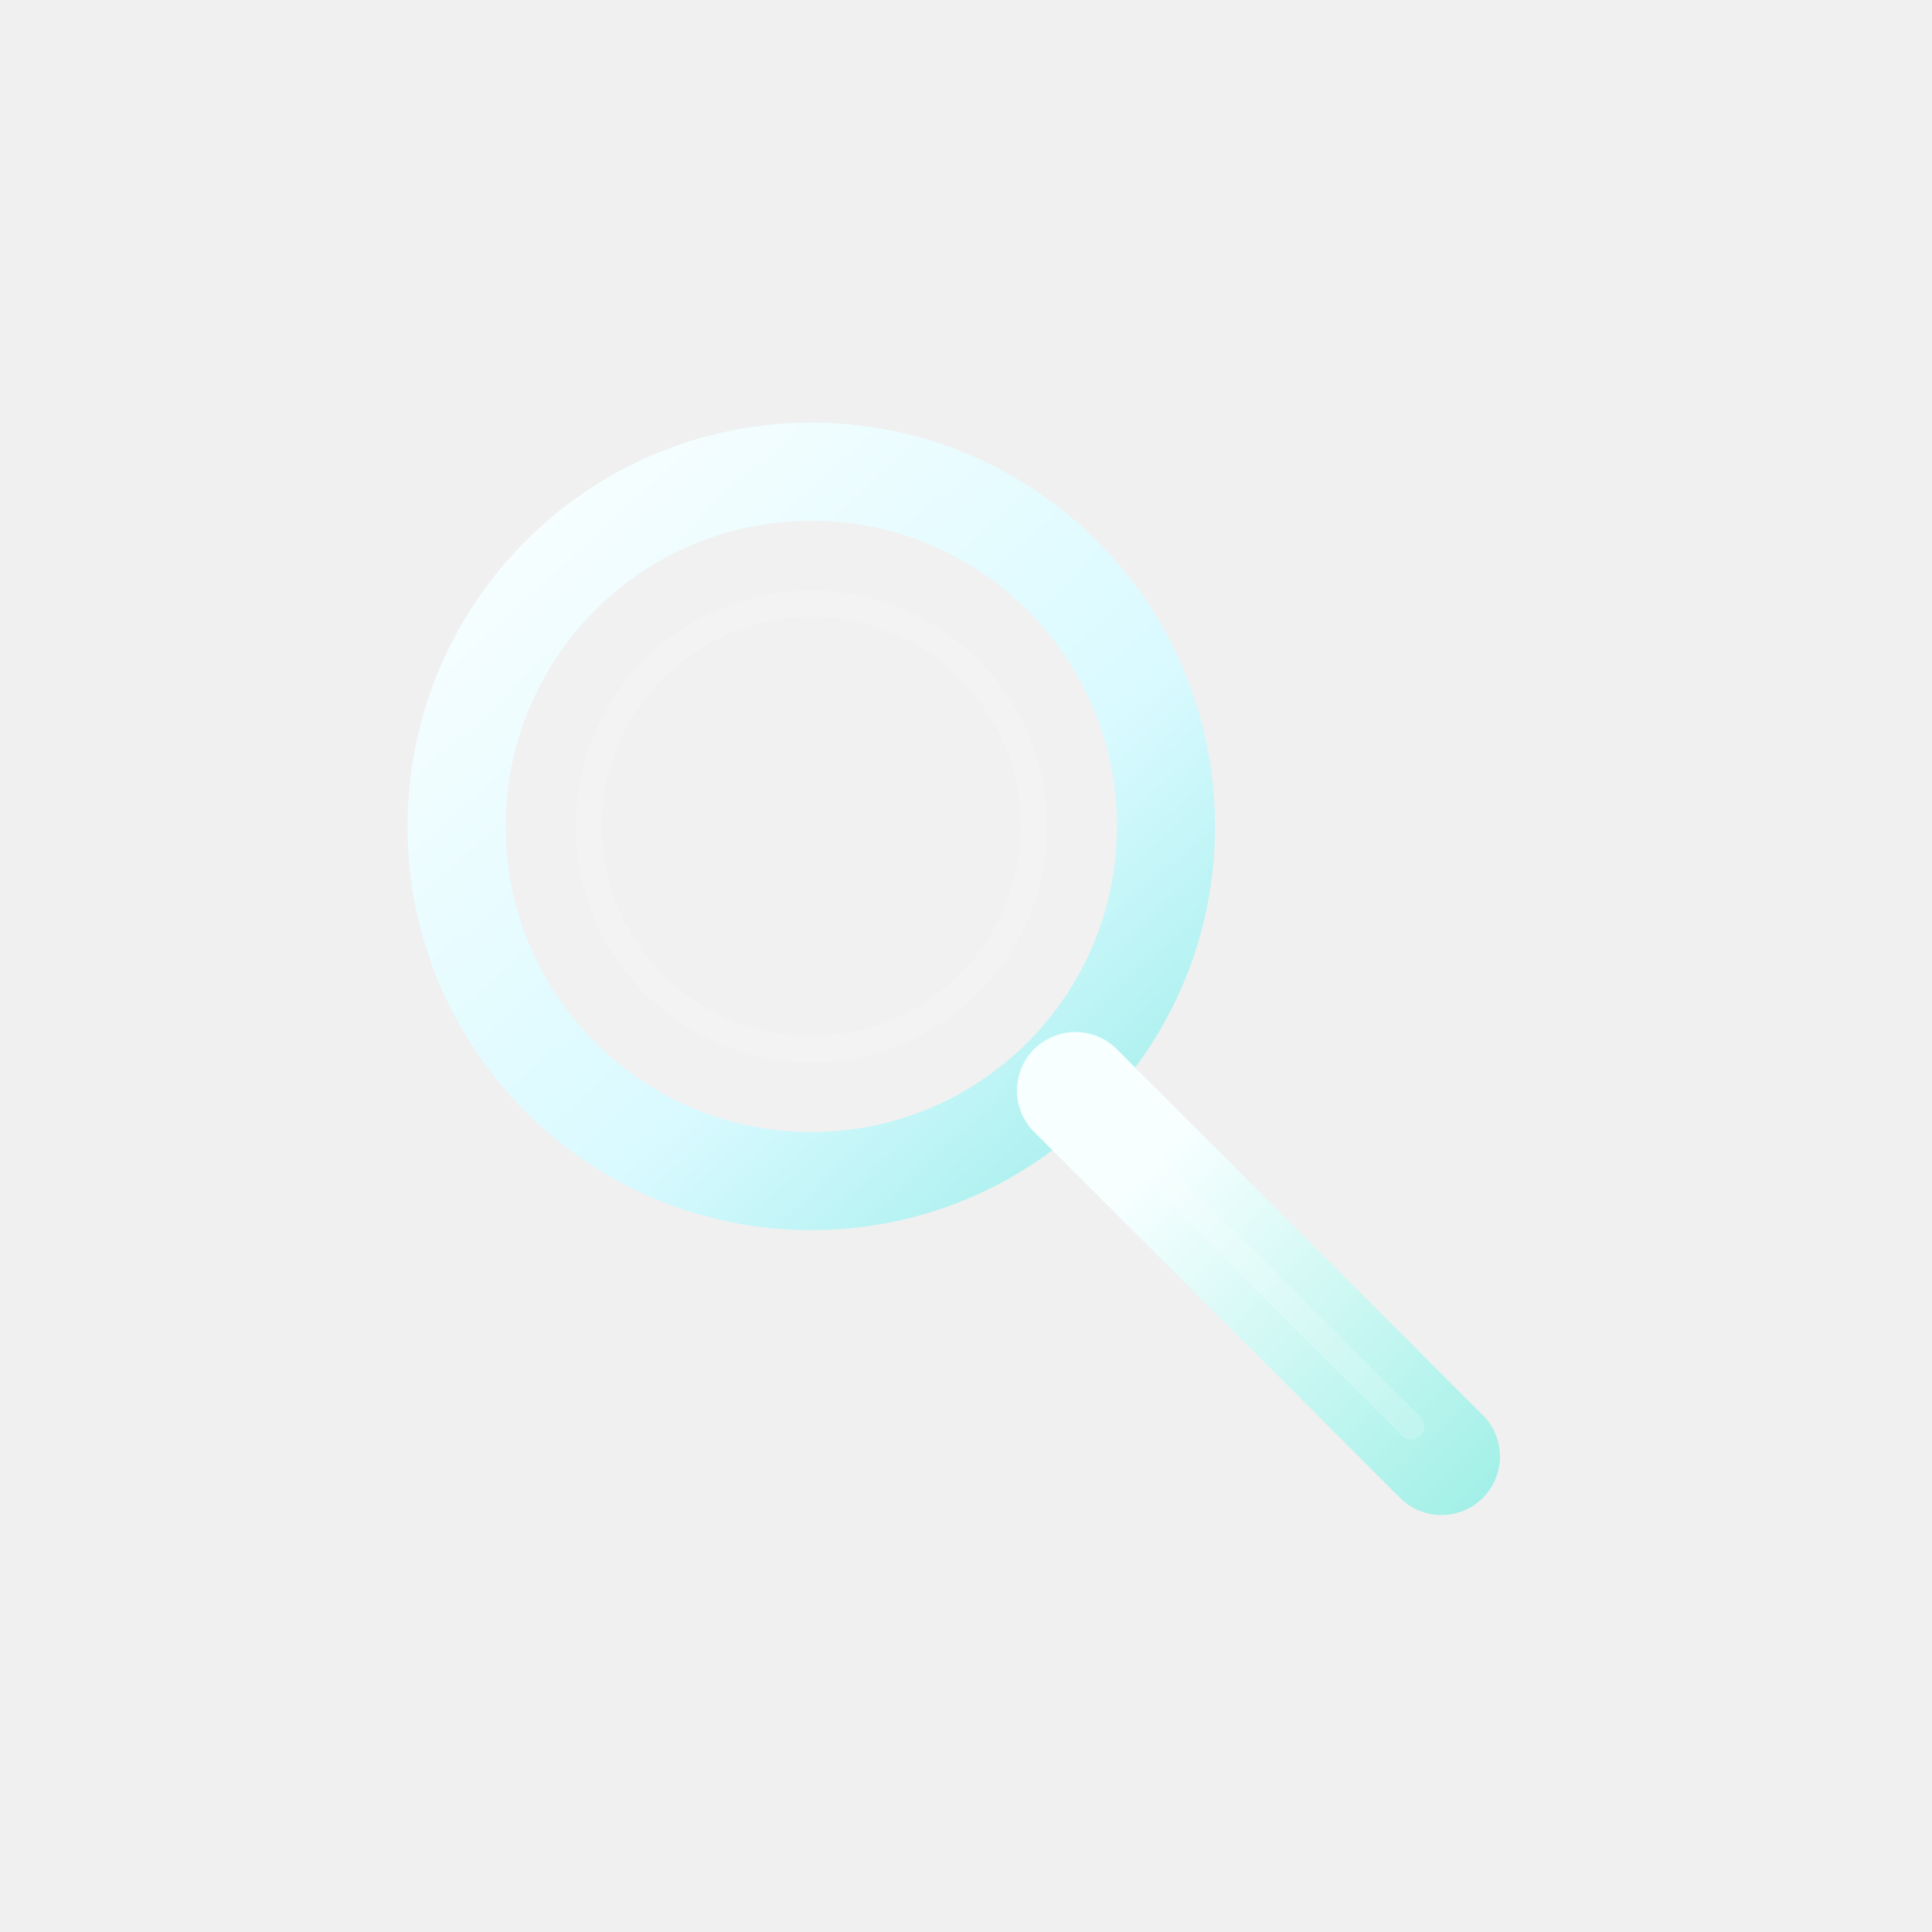
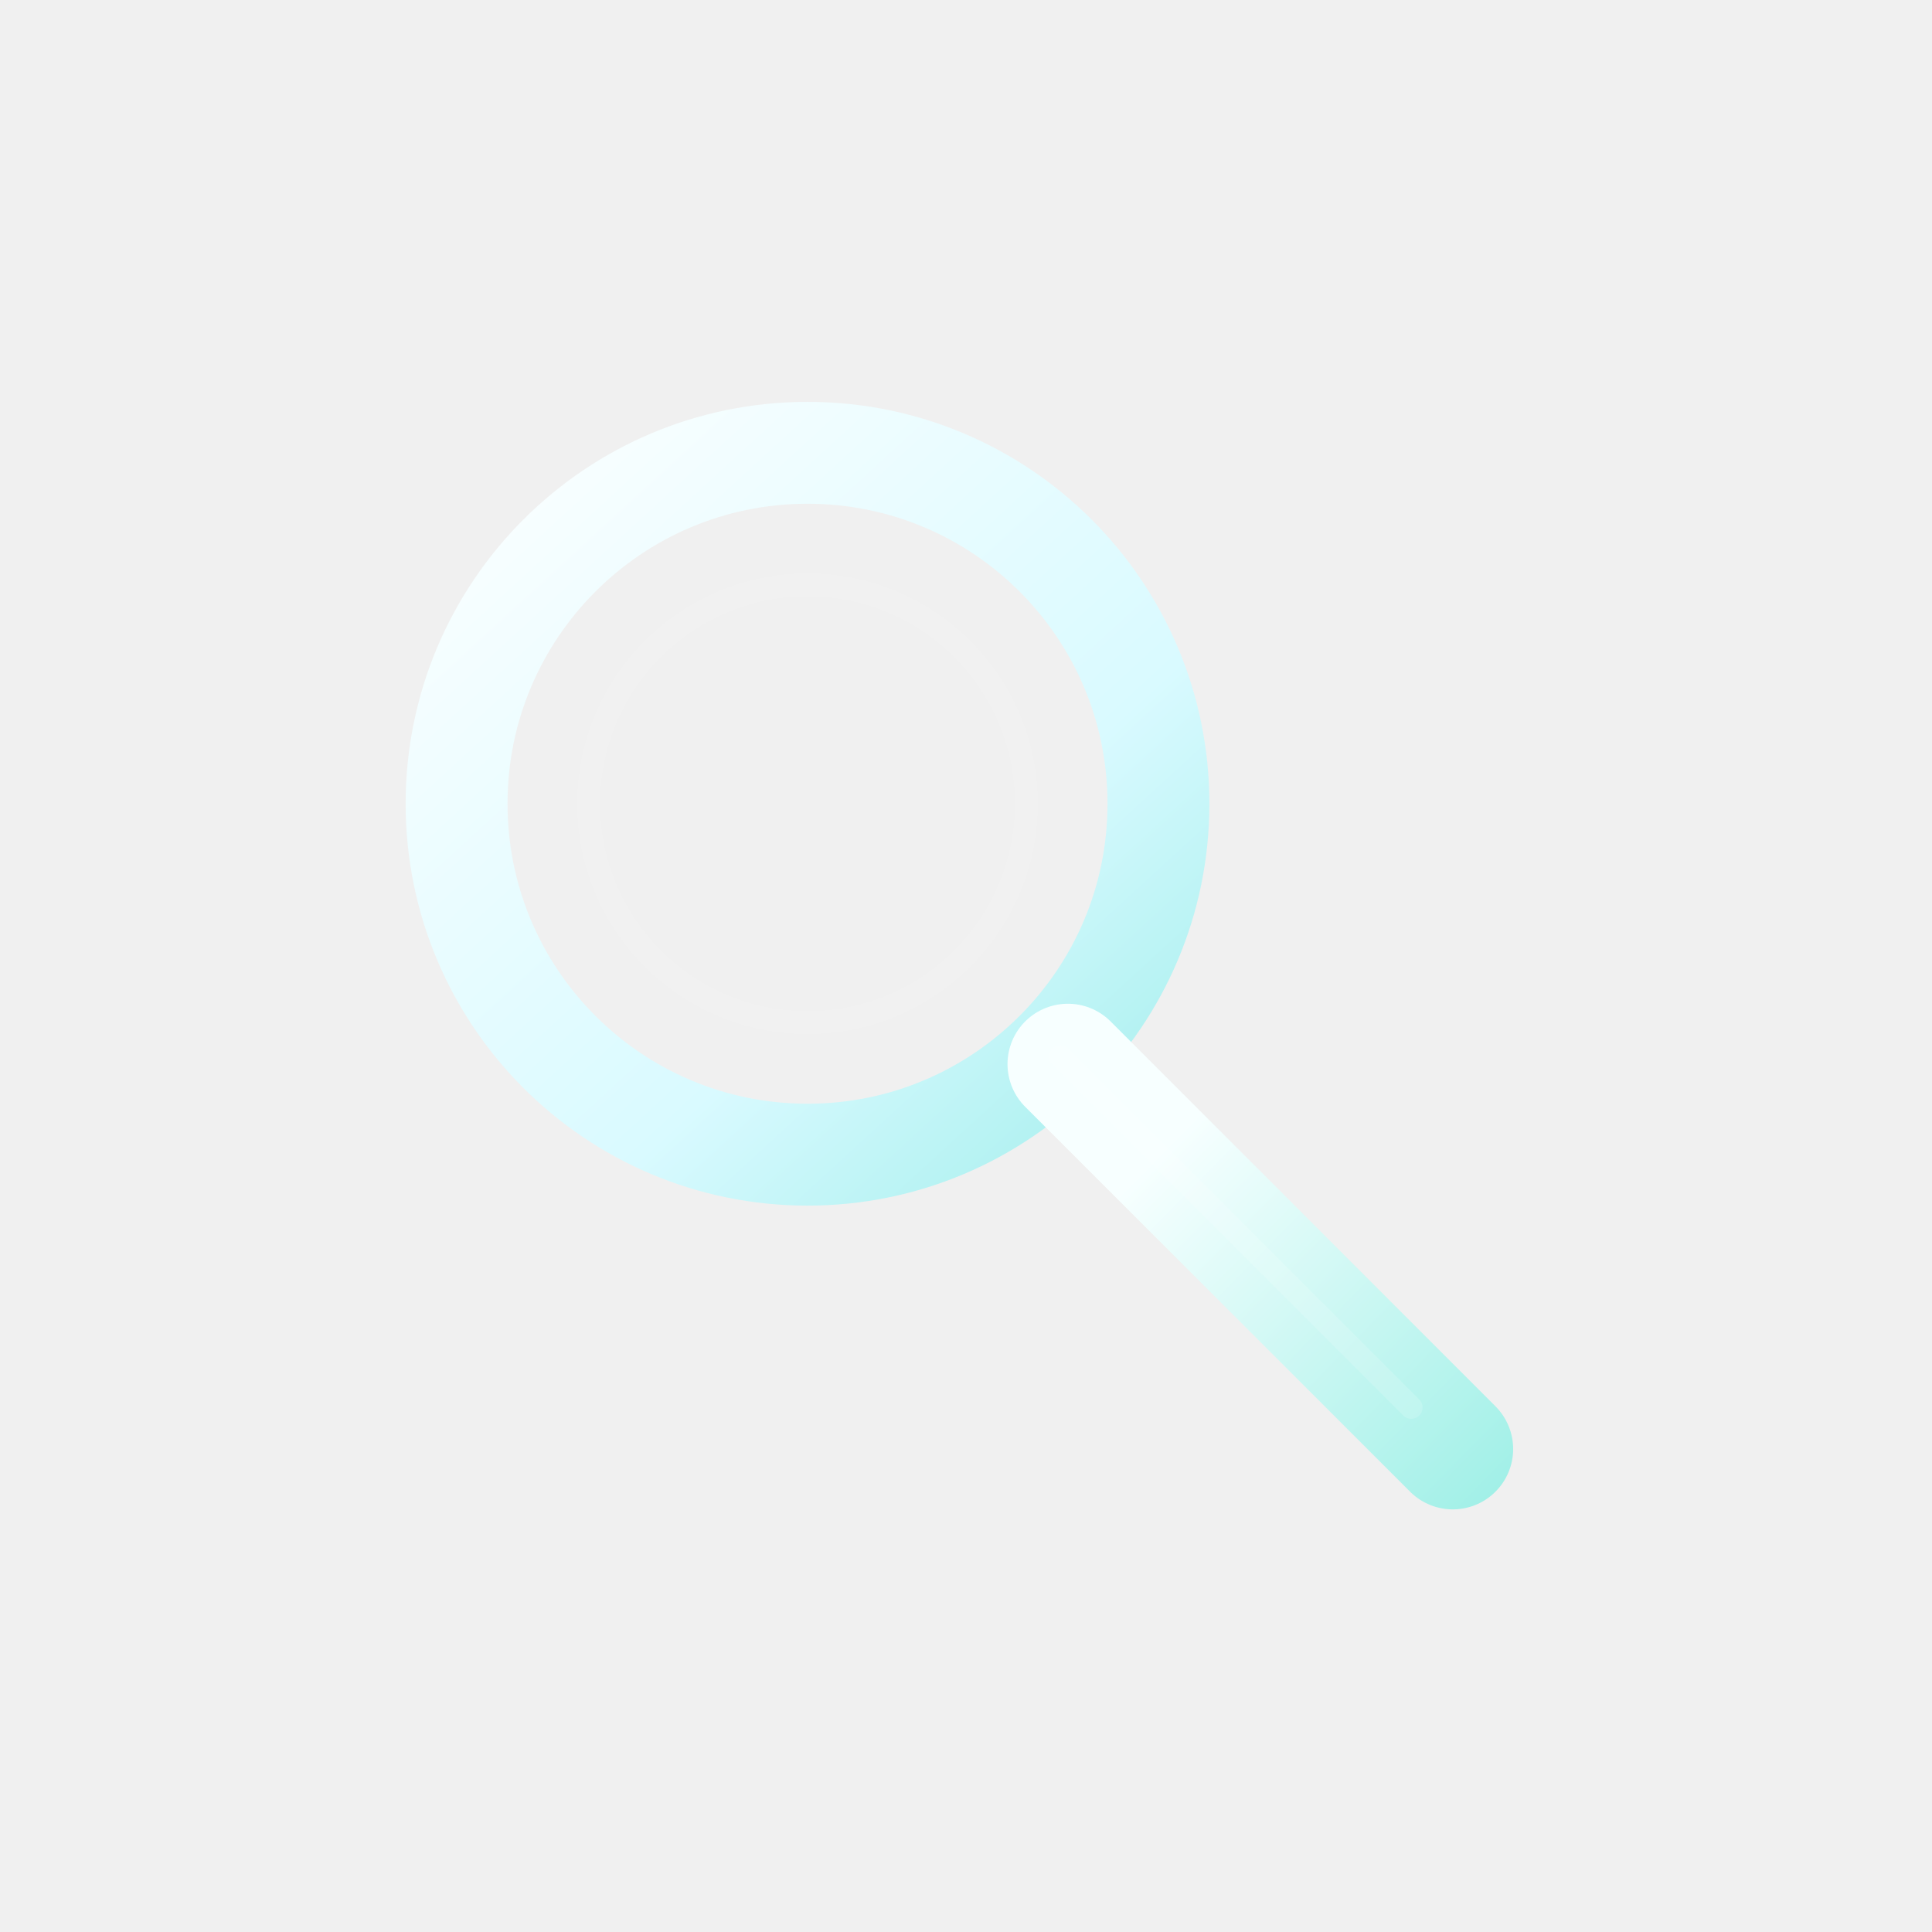
<svg xmlns="http://www.w3.org/2000/svg" width="1024" height="1024" viewBox="0 0 1024 1024">
  <defs>
    <linearGradient id="ring" x1="230" y1="210" x2="712" y2="736" gradientUnits="userSpaceOnUse">
      <stop offset="0" stop-color="#FFFFFF" />
      <stop offset="0.52" stop-color="#D9FAFF" />
      <stop offset="1" stop-color="#79E5DD" />
    </linearGradient>
    <linearGradient id="handle" x1="604" y1="622" x2="832" y2="846" gradientUnits="userSpaceOnUse">
      <stop offset="0" stop-color="#F7FFFF" />
      <stop offset="1" stop-color="#8BECE1" />
    </linearGradient>
  </defs>
-   <circle cx="430" cy="438" r="188" fill="#FFFFFF" fill-opacity="0.045" />
-   <circle cx="430" cy="438" r="188" fill="none" stroke="url(#ring)" stroke-width="52" />
-   <circle cx="430" cy="438" r="118" fill="none" stroke="#FFFFFF" stroke-opacity="0.12" stroke-width="14" />
-   <path d="M570 578L764 772" fill="none" stroke="url(#handle)" stroke-width="62" stroke-linecap="round" />
-   <path d="M566 574L748 756" fill="none" stroke="#FFFFFF" stroke-opacity="0.18" stroke-width="14" stroke-linecap="round" />
+   <circle cx="428" cy="426" r="186" fill="#FFFFFF" fill-opacity="0.035" />
+   <circle cx="428" cy="426" r="186" fill="none" stroke="url(#ring)" stroke-width="54" />
+   <circle cx="428" cy="426" r="116" fill="none" stroke="#FFFFFF" stroke-opacity="0.10" stroke-width="12" />
+   <path d="M566 564L770 768" fill="none" stroke="url(#handle)" stroke-width="64" stroke-linecap="round" />
+   <path d="M562 560L748 746" fill="none" stroke="#FFFFFF" stroke-opacity="0.15" stroke-width="12" stroke-linecap="round" />
</svg>
